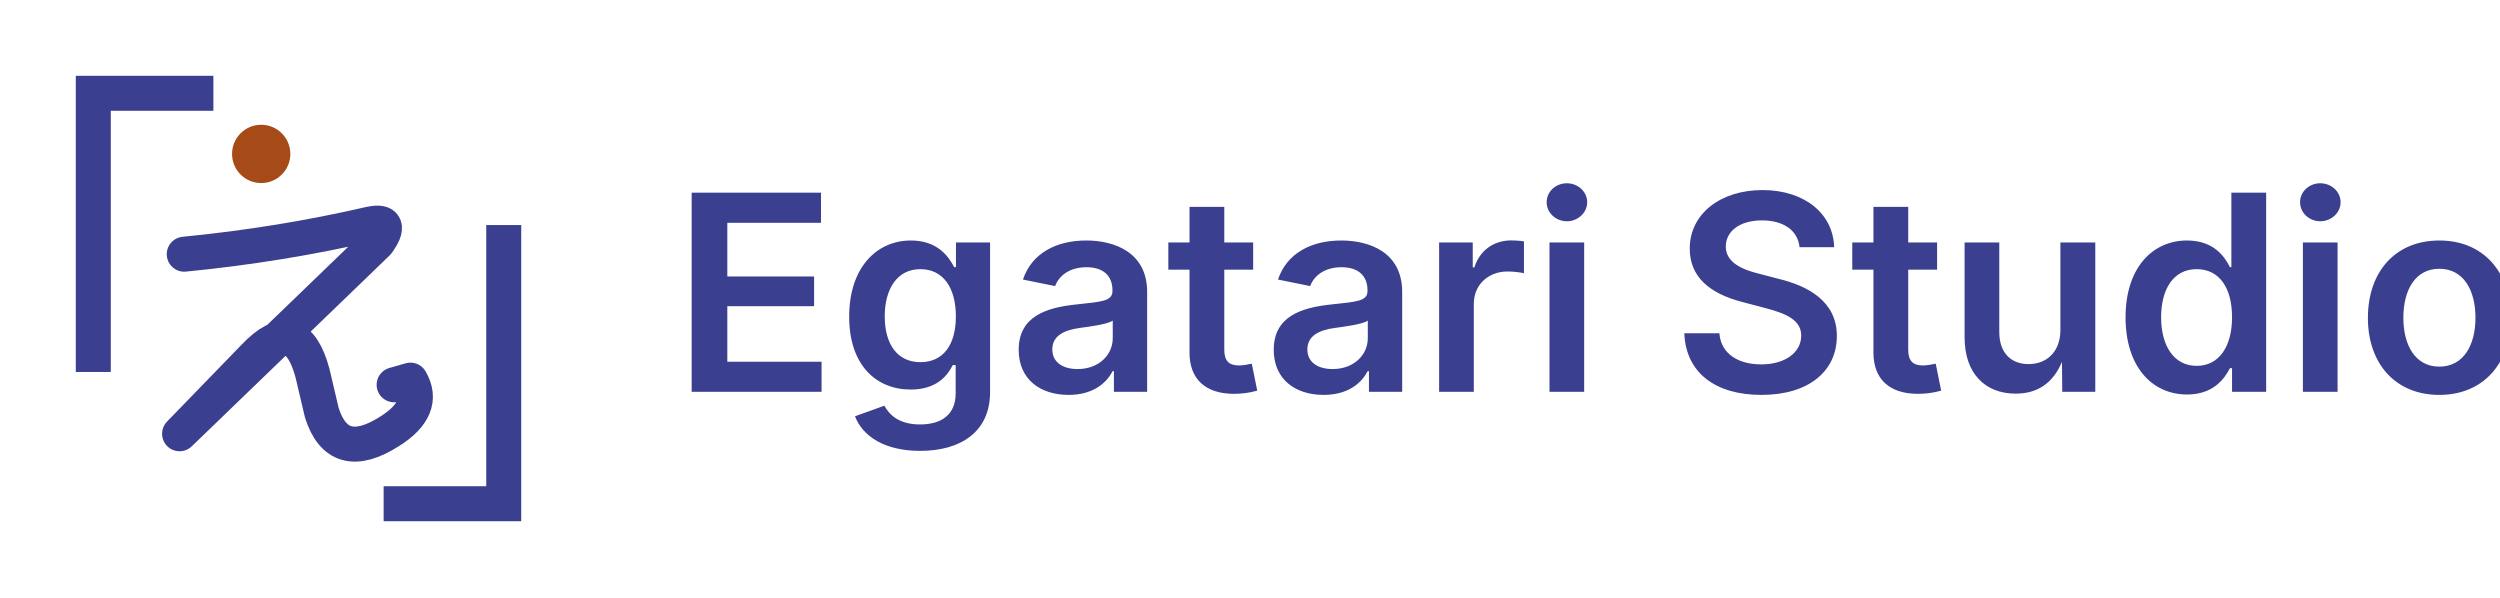
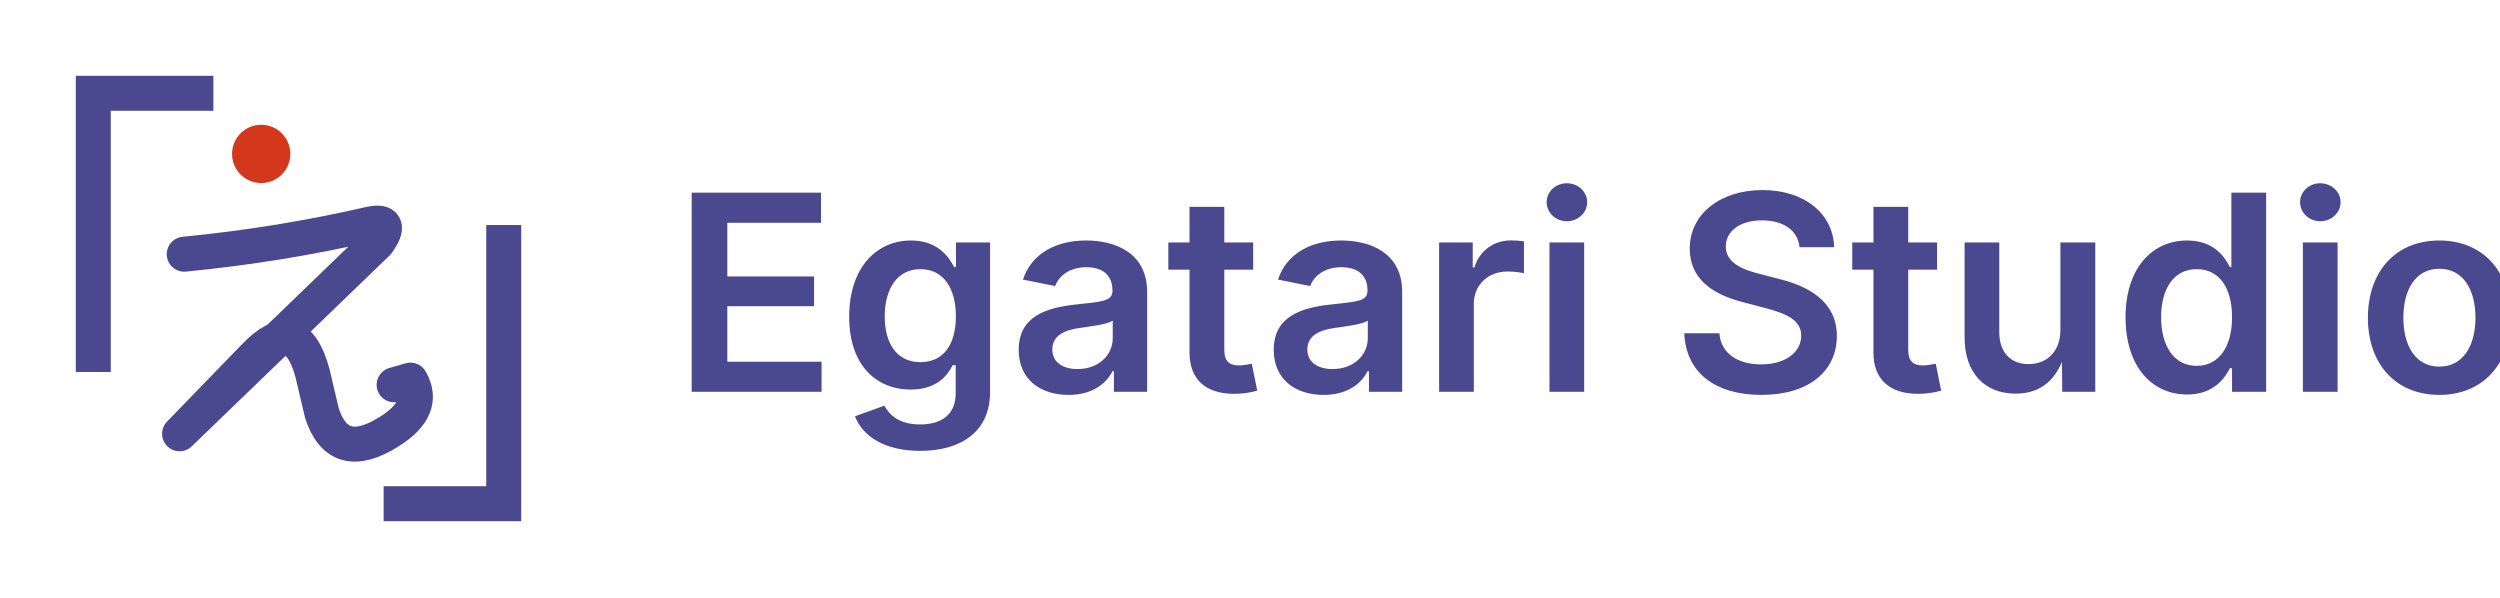
<svg xmlns="http://www.w3.org/2000/svg" width="402" height="96" viewBox="0 0 402 96" role="img" aria-labelledby="title desc">
  <g transform="scale(.375)">
-     <path d="M84 40H40V152 M172 216H216V104" fill="none" stroke="#3B3F8F" stroke-width="15" stroke-linecap="square" stroke-linejoin="miter" />
-     <circle cx="112" cy="66" r="12.5" fill="#A64B17" />
-     <path d="M80 107Q121 103 160 94Q170 92 163 102L78 184L110 151Q128 132 135 158L139 175Q146 197 168 183Q184 173 177 161L170 163" fill="none" stroke="#3B3F8F" stroke-width="15" stroke-linecap="round" stroke-linejoin="round" transform="translate(-1 2)" />
+     <path d="M84 40H40V152 M172 216H216V104" fill="none" stroke="#4A488E" stroke-width="15" stroke-linecap="square" stroke-linejoin="miter" />
+     <circle cx="112" cy="66" r="12.5" fill="#D3381C" />
+     <path d="M80 107Q121 103 160 94Q170 92 163 102L78 184L110 151Q128 132 135 158L139 175Q146 197 168 183Q184 173 177 161L170 163" fill="none" stroke="#4A488E" stroke-width="15" stroke-linecap="round" stroke-linejoin="round" transform="translate(-1 2)" />
  </g>
-   <text x="108" y="63" fill="#3B3F8F" font-family="system-ui, -apple-system, BlinkMacSystemFont, sans-serif" font-size="44" font-weight="600">Egatari Studio</text>
+   <text x="108" y="63" fill="#4A488E" font-family="system-ui, -apple-system, BlinkMacSystemFont, sans-serif" font-size="44" font-weight="600">Egatari Studio</text>
</svg>
